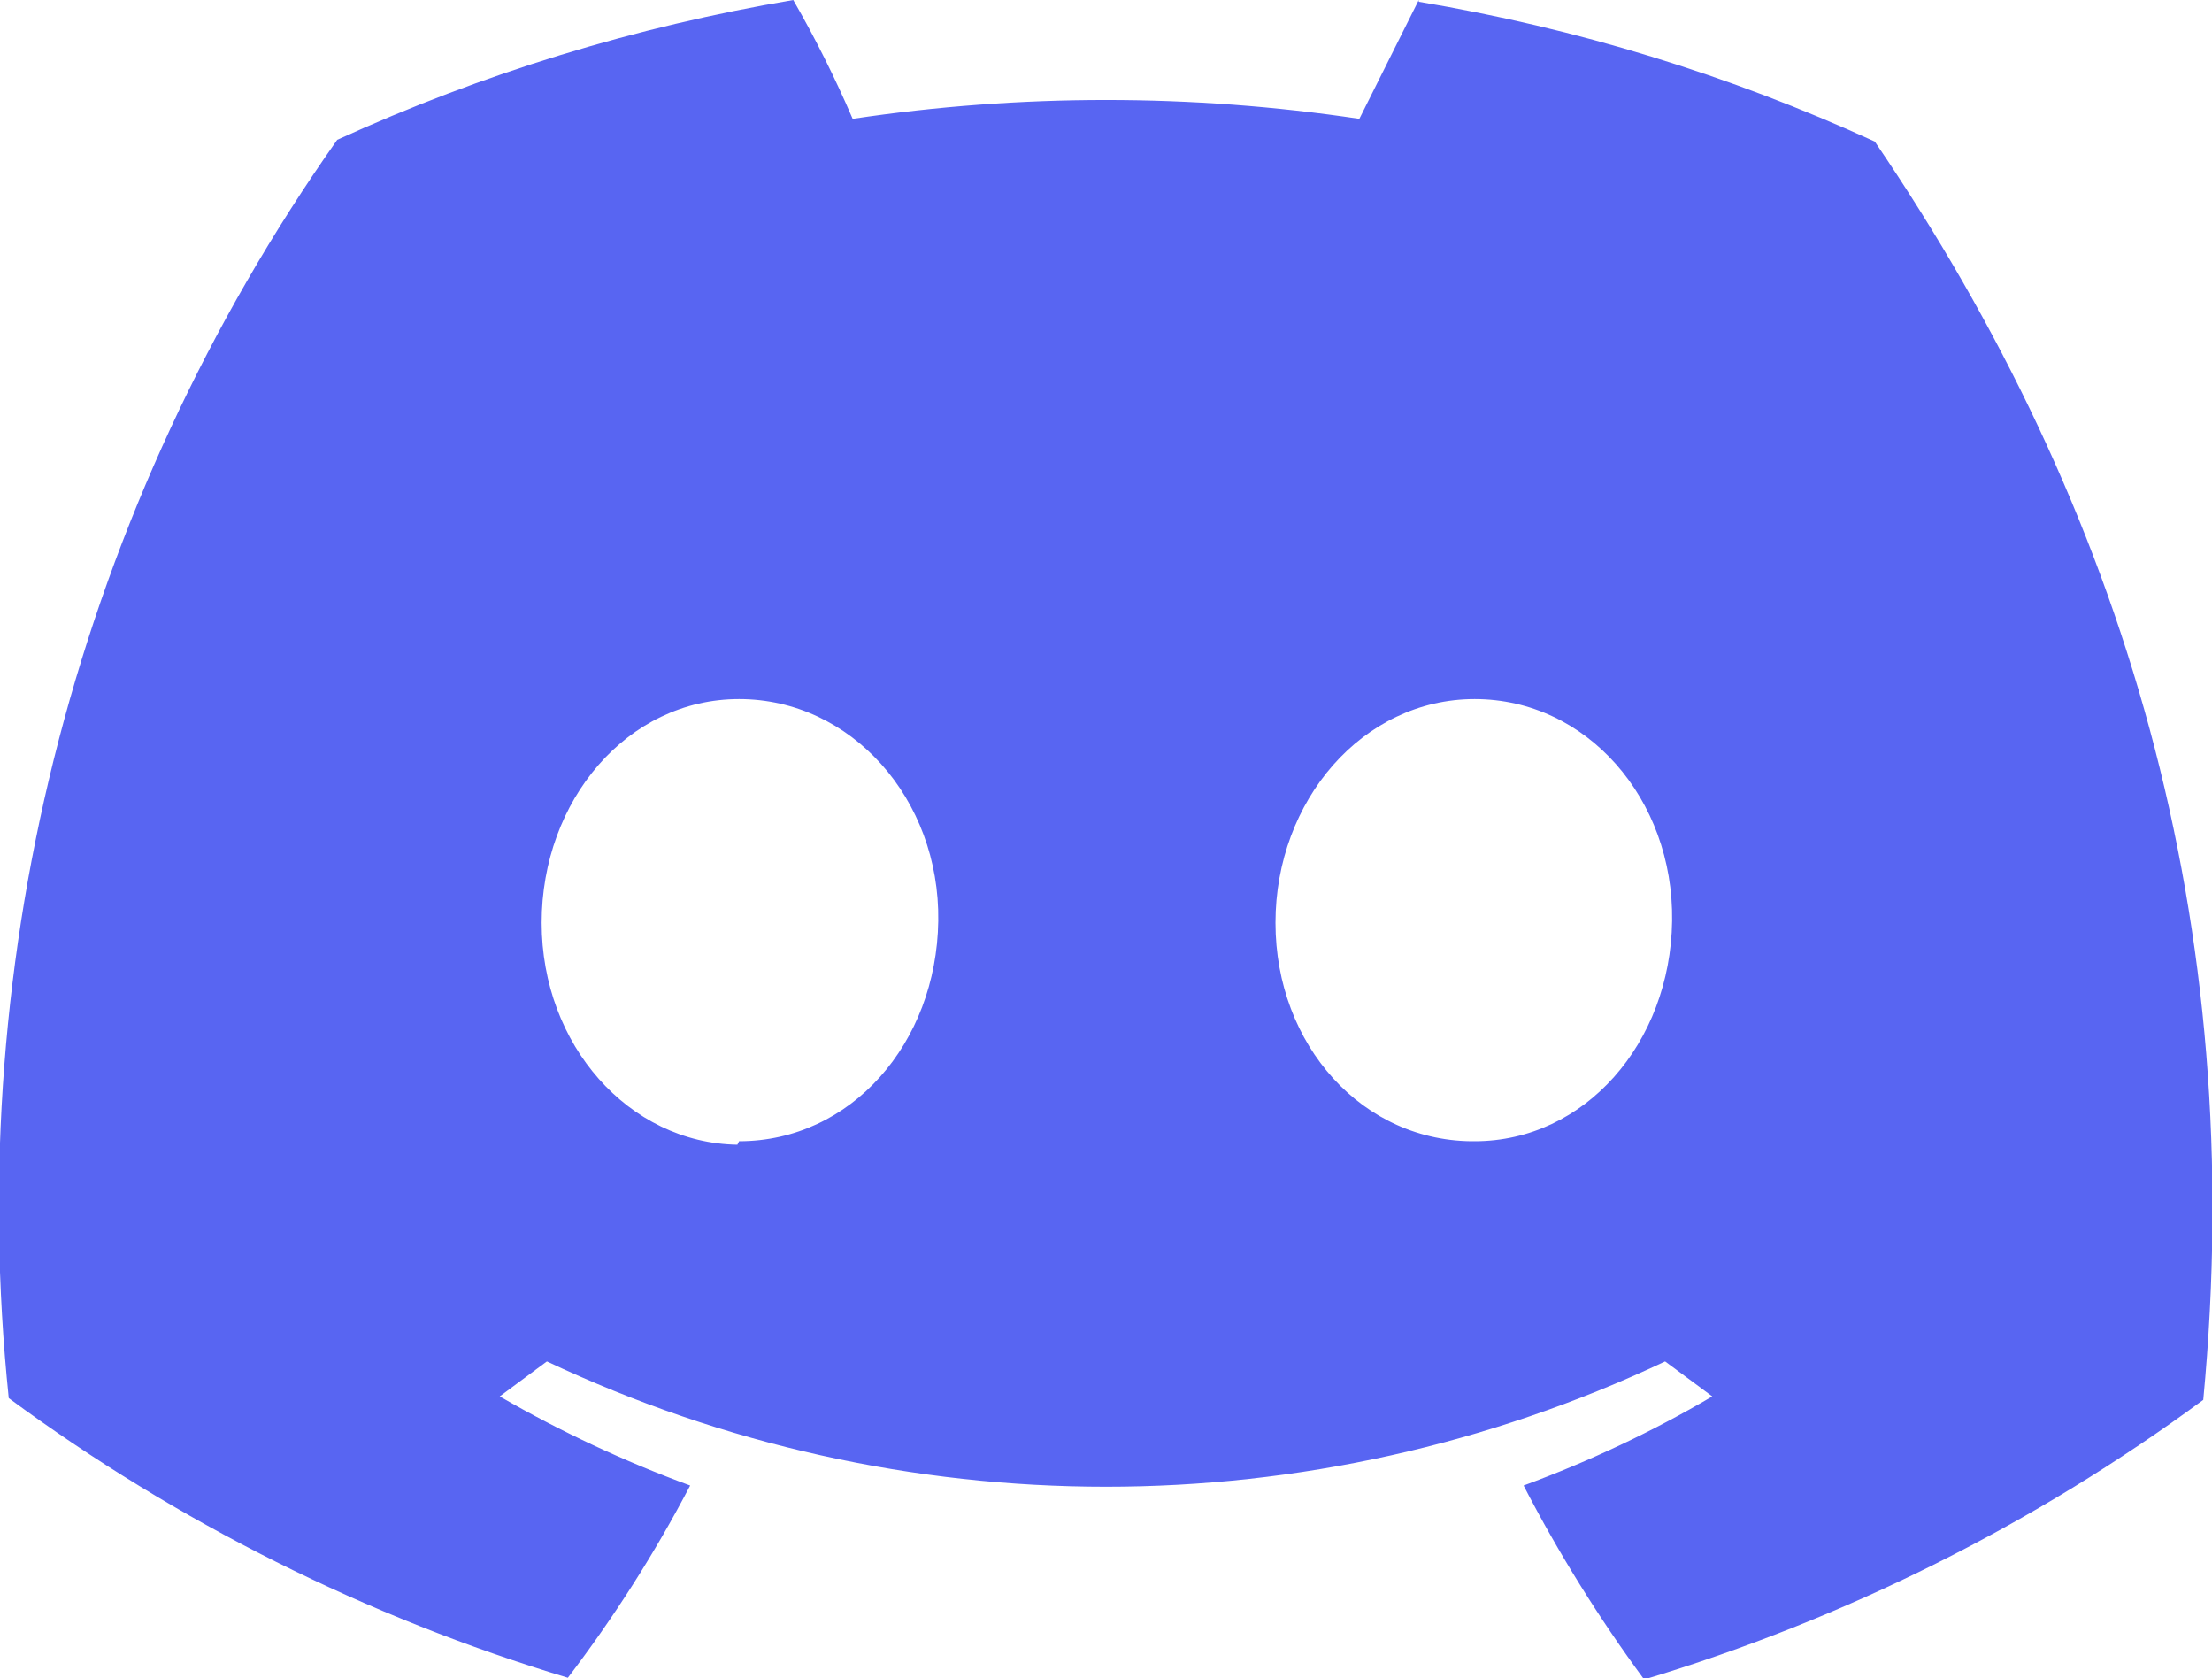
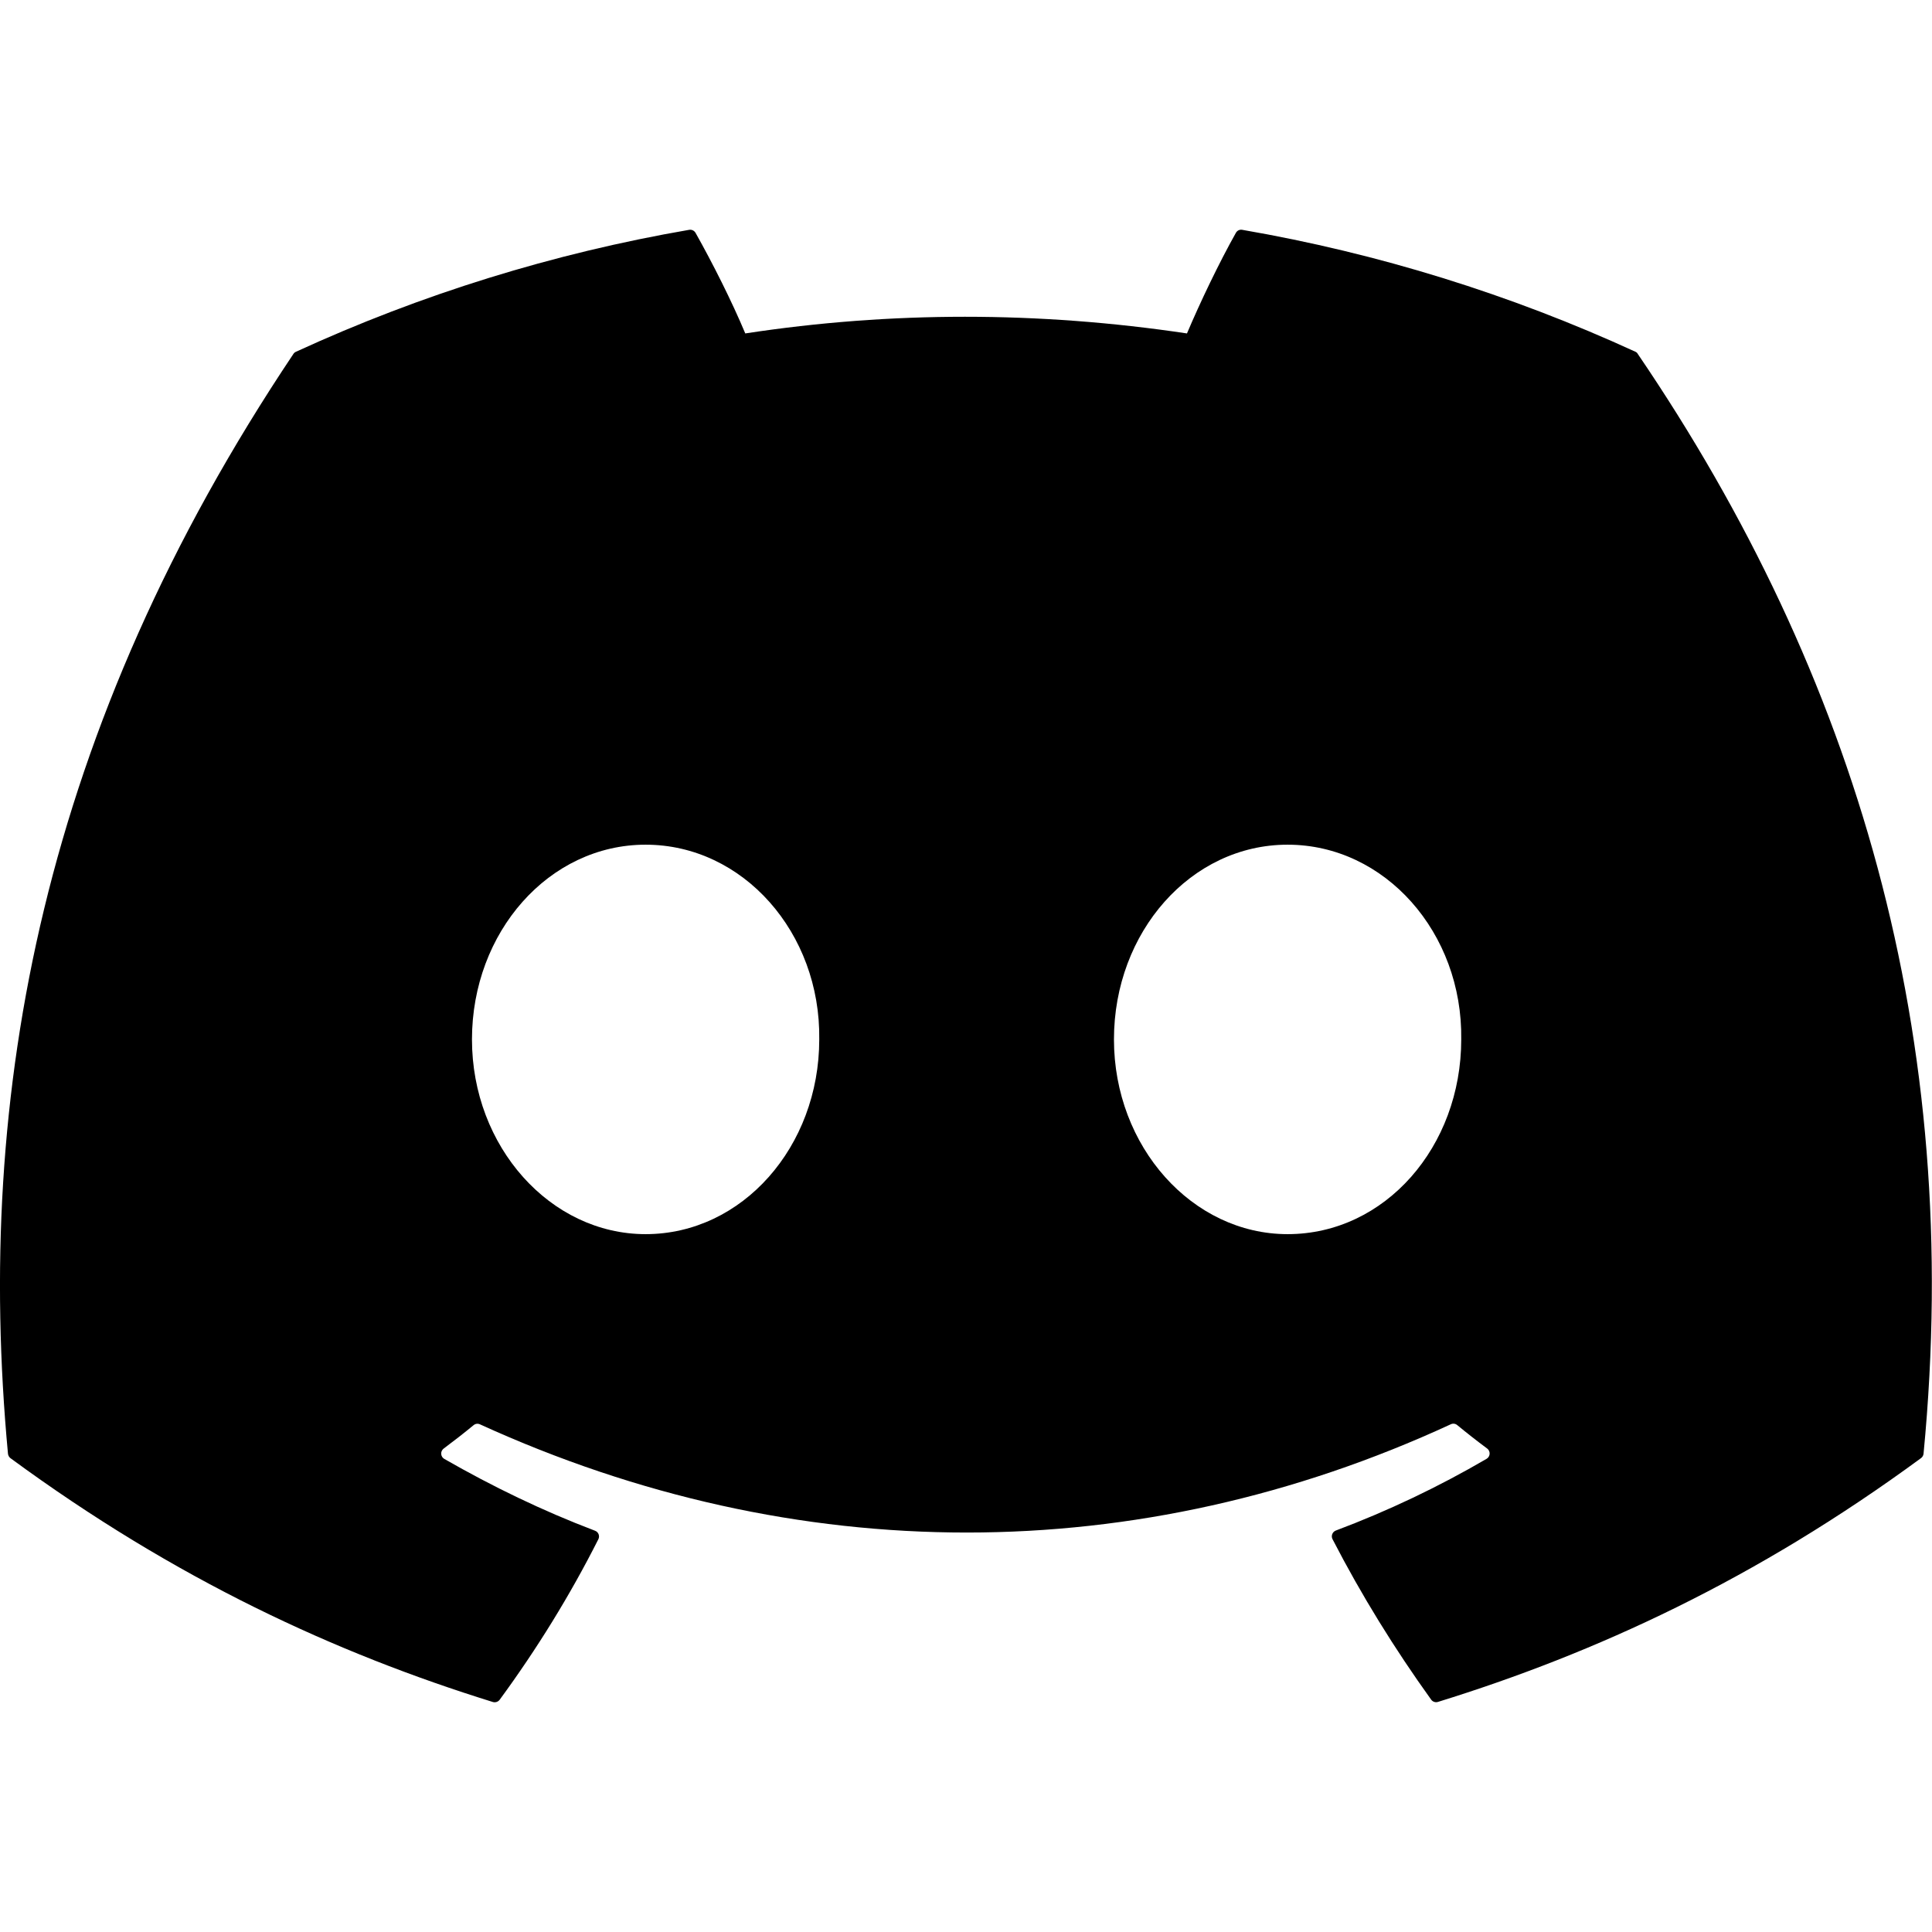
- <svg xmlns="http://www.w3.org/2000/svg" viewBox="0 0 126.6 96">
-   <path fill="#5865f2" d="m81.2 0-3.4 6.8a98 98 0 0 0-29 0Q47.3 3.3 45.4 0 31.8 2.3 19.3 8A106 106 0 0 0 .5 80a105 105 0 0 0 32 16 77 77 0 0 0 7-11 70 70 0 0 1-10.9-5.1l2.7-2a75 75 0 0 0 64 0l2.7 2q-5.1 3-10.8 5.1 3 5.8 6.9 11.1a105 105 0 0 0 32-16c2.6-27.3-4.5-51-18.8-72a104 104 0 0 0-26.1-8m-39 65.4C36 65.4 31 59.8 31 52.8S35.9 40 42.3 40s11.5 5.7 11.4 12.7-5 12.6-11.4 12.6m42.2 0C78 65.4 73 59.8 73 52.8S78 40 84.4 40s11.4 5.7 11.3 12.7-5 12.6-11.3 12.6" />
+ <svg xmlns="http://www.w3.org/2000/svg" role="img" viewBox="0 0 24 24">
+   <path d="M20.317 4.37a19.791 19.791 0 00-4.885-1.515.074.074 0 00-.079.037c-.211.375-.445.865-.608 1.25-1.845-.276-3.68-.276-5.487 0-.164-.393-.406-.874-.618-1.25a.077.077 0 00-.079-.037 19.736 19.736 0 00-4.885 1.515.07.07 0 00-.032.028C.533 9.046-.319 13.58.099 18.058a.082.082 0 00.031.056c2.053 1.508 4.041 2.423 5.993 3.029a.078.078 0 00.084-.028c.462-.63.873-1.295 1.226-1.994a.076.076 0 00-.042-.106c-.653-.248-1.274-.549-1.872-.892a.077.077 0 01-.008-.128c.126-.094.252-.192.372-.291a.074.074 0 01.078-.011c3.928 1.793 8.18 1.793 12.061 0a.074.074 0 01.079.009c.12.099.246.198.373.292a.077.077 0 01-.007.128 12.299 12.299 0 01-1.873.891.077.077 0 00-.041.107c.36.698.772 1.363 1.225 1.993a.076.076 0 00.084.029c1.961-.607 3.95-1.522 6.002-3.029a.077.077 0 00.031-.055c.5-5.177-.838-9.674-3.549-13.66a.061.061 0 00-.031-.029zM8.02 15.331c-1.183 0-2.157-1.086-2.157-2.419 0-1.333.956-2.419 2.157-2.419 1.211 0 2.176 1.095 2.157 2.419 0 1.333-.956 2.419-2.157 2.419zm7.975 0c-1.183 0-2.157-1.086-2.157-2.419 0-1.333.955-2.419 2.157-2.419 1.211 0 2.176 1.095 2.157 2.419 0 1.333-.946 2.419-2.157 2.419Z" />
</svg>
